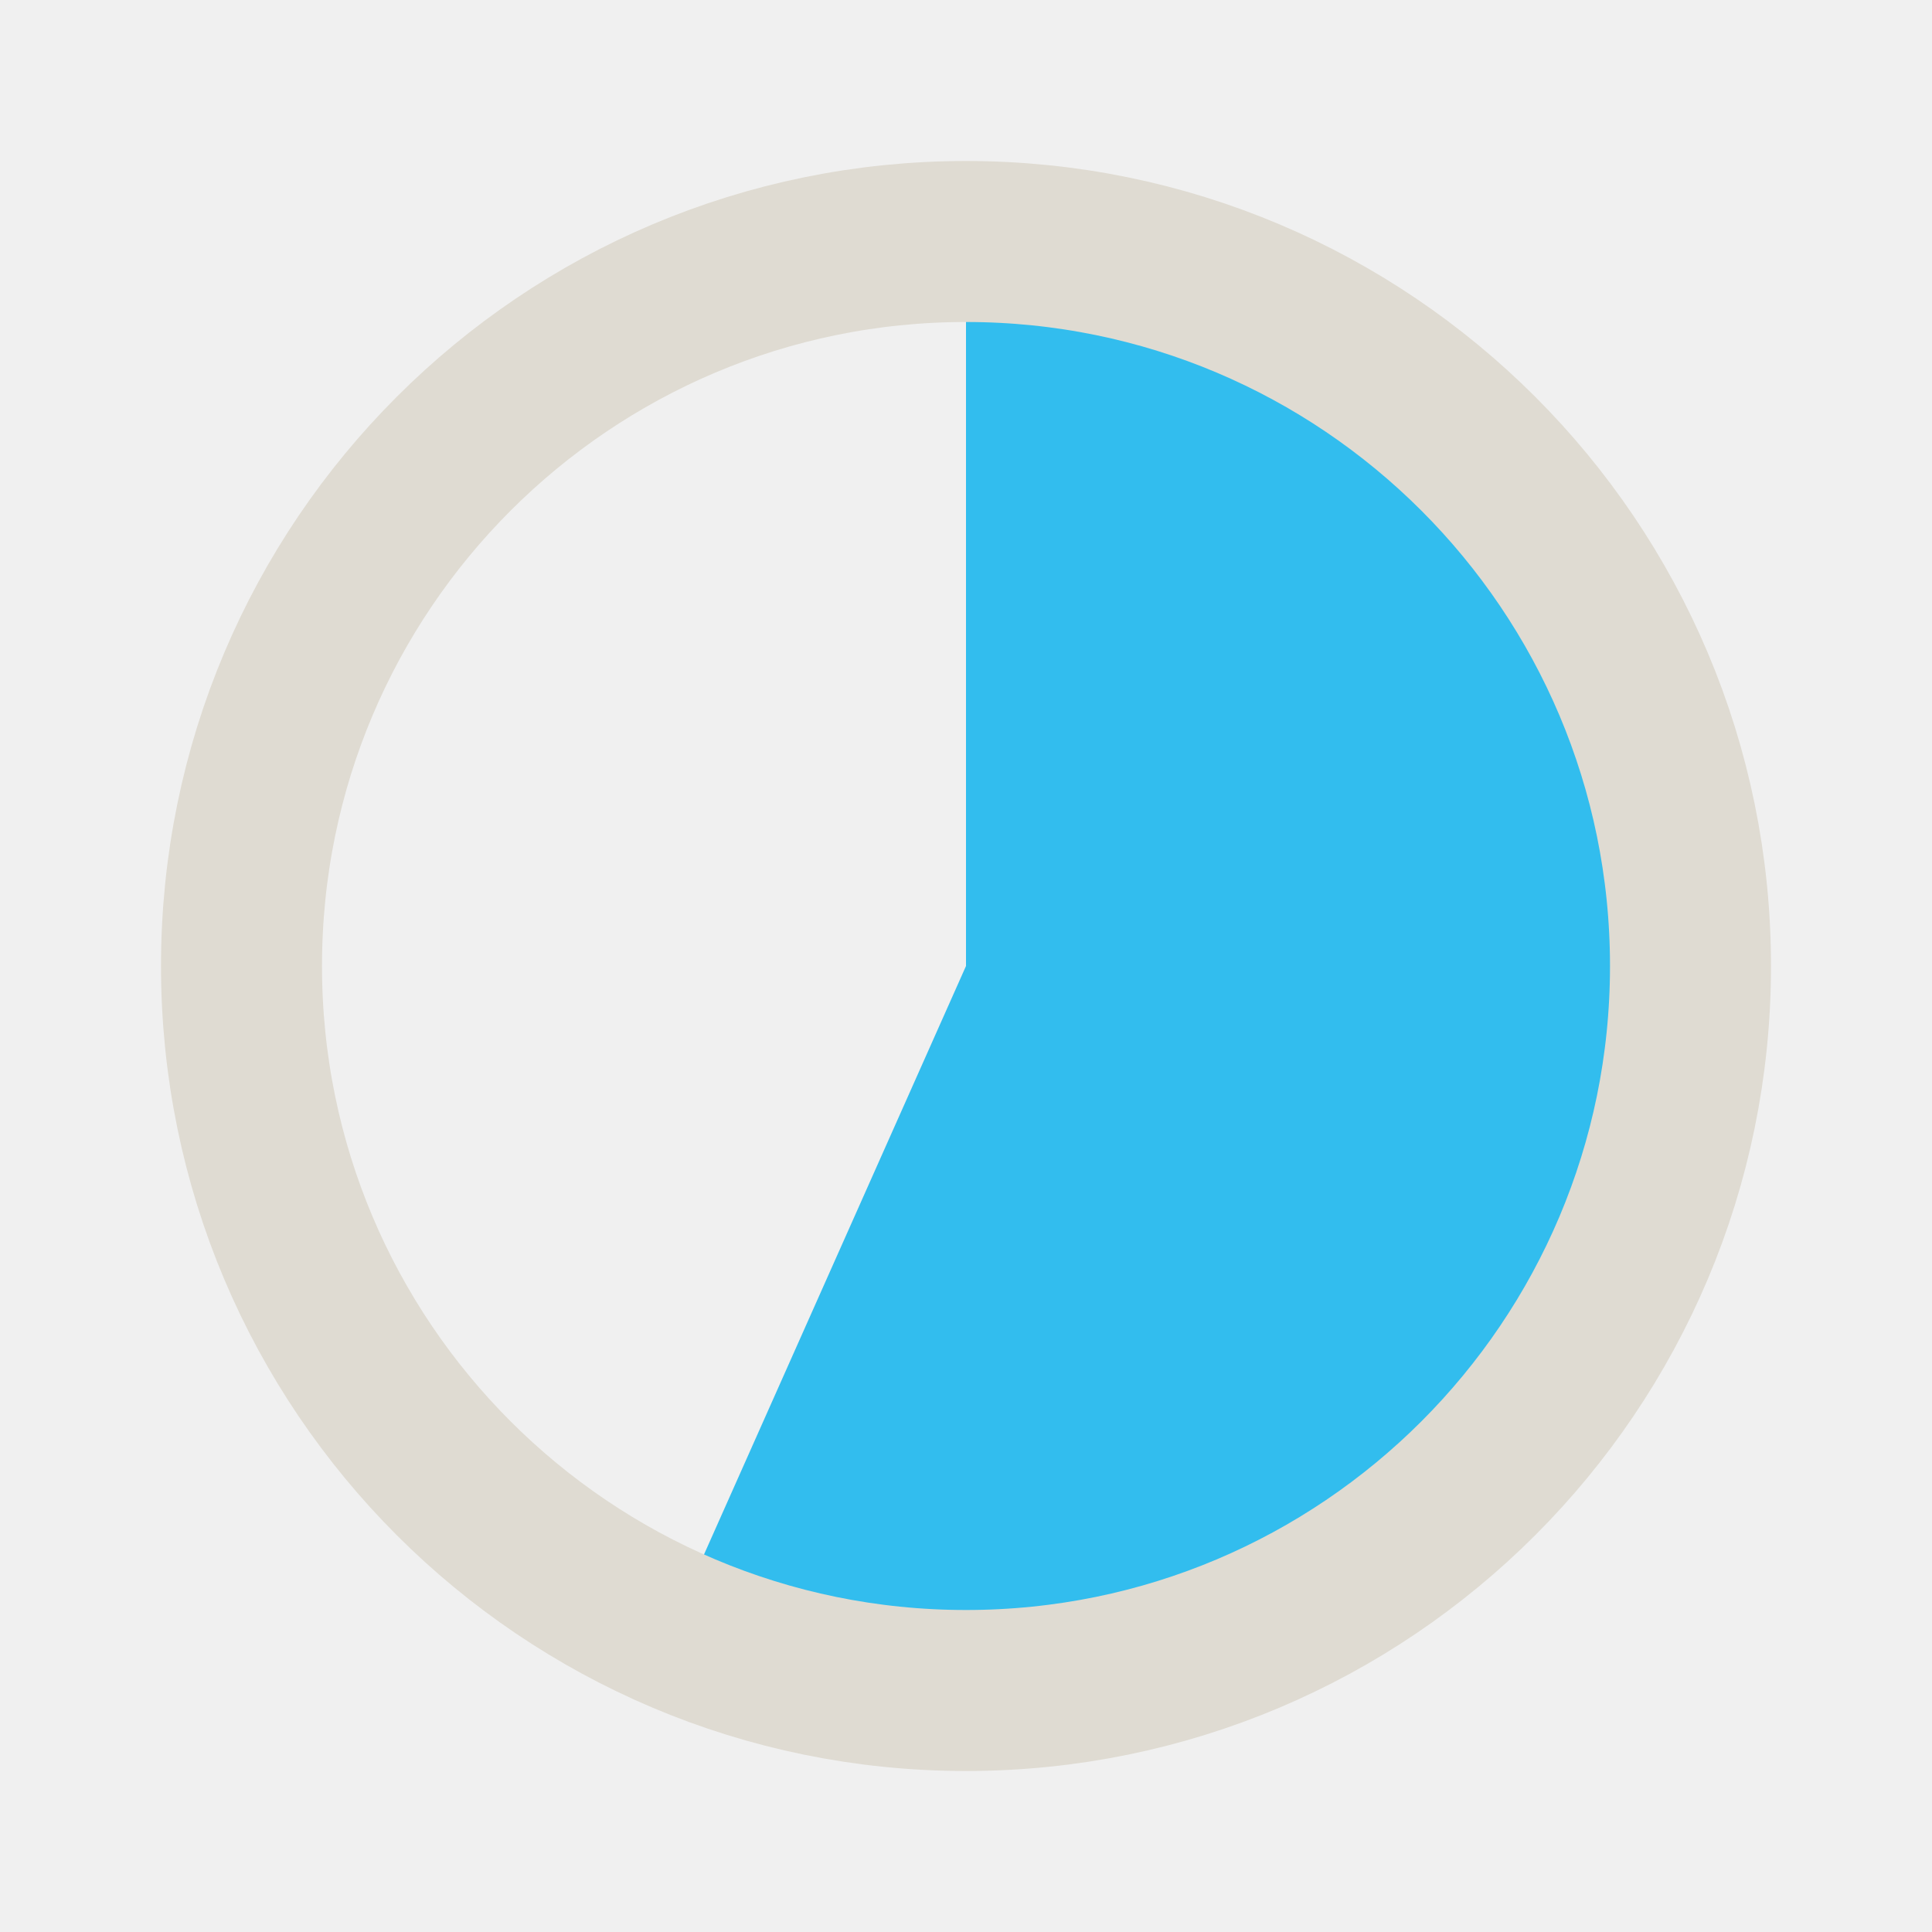
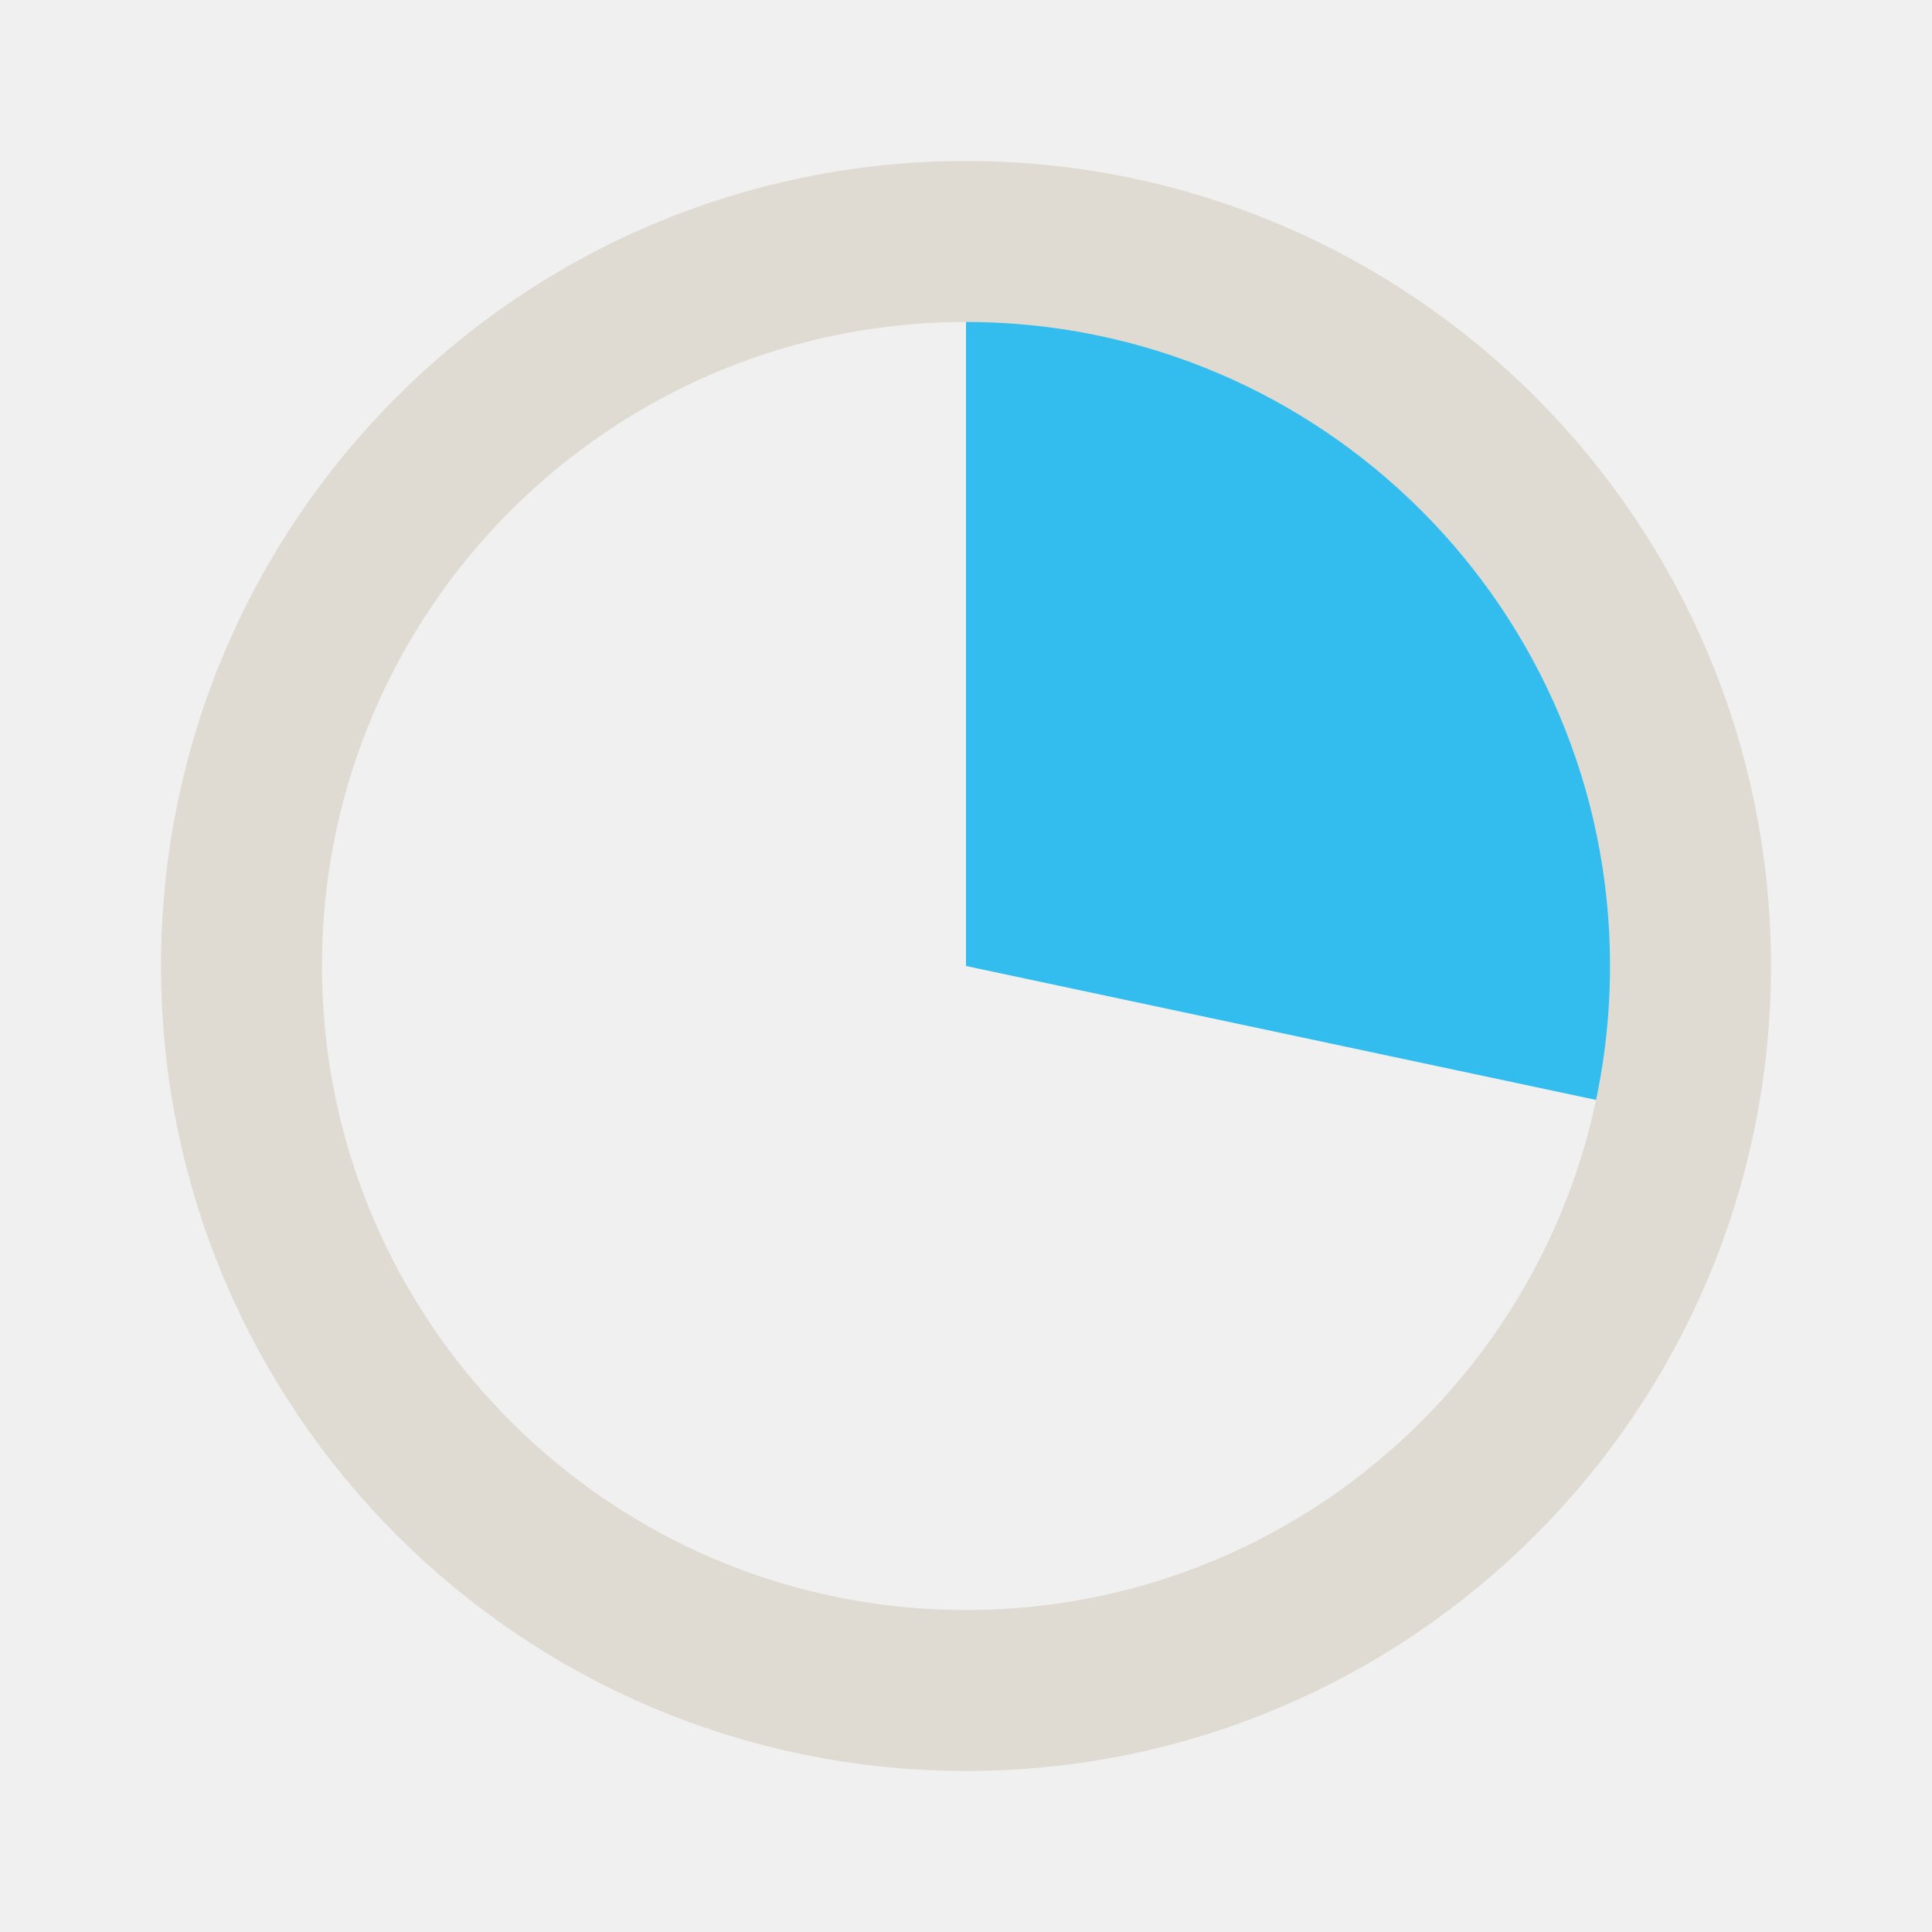
<svg xmlns="http://www.w3.org/2000/svg" width="24" height="24" viewBox="0 0 24 24" id="svg2" version="1.1">
  <defs id="defs4">
    <marker orient="auto" refY="0.0" refX="0.0" id="EmptyDiamondSend" style="overflow:visible">
      <path id="path4961" d="M 0,-7.071 L -7.071,0 L 0,7.071 L 7.071,0 L 0,-7.071 z " style="fill-rule:evenodd;fill:#ffffff;stroke:#dfdbd2;stroke-width:1pt;stroke-opacity:1" transform="scale(0.2) translate(-6,0)" />
    </marker>
    <marker orient="auto" refY="0.0" refX="0.0" id="DiamondSend" style="overflow:visible">
      <path id="path4934" d="M 0,-7.071 L -7.071,0 L 0,7.071 L 7.071,0 L 0,-7.071 z " style="fill-rule:evenodd;stroke:#dfdbd2;stroke-width:1pt;stroke-opacity:1;fill:#dfdbd2;fill-opacity:1" transform="scale(0.2) translate(-6,0)" />
    </marker>
    <marker orient="auto" refY="0.0" refX="0.0" id="DotM" style="overflow:visible">
      <path id="path4895" d="M -2.5,-1.0 C -2.5,1.76 -4.74,4.0 -7.5,4.0 C -10.26,4.0 -12.5,1.76 -12.5,-1.0 C -12.5,-3.76 -10.26,-6.0 -7.5,-6.0 C -4.74,-6.0 -2.5,-3.76 -2.5,-1.0 z " style="fill-rule:evenodd;stroke:#dfdbd2;stroke-width:1pt;stroke-opacity:1;fill:#dfdbd2;fill-opacity:1" transform="scale(0.4) translate(7.4, 1)" />
    </marker>
    <marker orient="auto" refY="0.0" refX="0.0" id="Arrow1Lstart" style="overflow:visible">
      <path id="path4831" d="M 0.0,0.0 L 5.0,-5.0 L -12.5,0.0 L 5.0,5.0 L 0.0,0.0 z " style="fill-rule:evenodd;stroke:#dfdbd2;stroke-width:1pt;stroke-opacity:1;fill:#dfdbd2;fill-opacity:1" transform="scale(0.8) translate(12.5,0)" />
    </marker>
    <marker orient="auto" refY="0.0" refX="0.0" id="DotL" style="overflow:visible">
      <path id="path4892" d="M -2.5,-1.0 C -2.5,1.76 -4.74,4.0 -7.5,4.0 C -10.26,4.0 -12.5,1.76 -12.5,-1.0 C -12.5,-3.76 -10.26,-6.0 -7.5,-6.0 C -4.74,-6.0 -2.5,-3.76 -2.5,-1.0 z " style="fill-rule:evenodd;stroke:#dfdbd2;stroke-width:1pt;stroke-opacity:1;fill:#dfdbd2;fill-opacity:1" transform="scale(0.8) translate(7.4, 1)" />
    </marker>
  </defs>
  <g id="layer2">
-     <path style="opacity:0.879;fill:#19b6ee;fill-opacity:1;fill-rule:nonzero;stroke:none;stroke-width:2;stroke-linecap:round;stroke-miterlimit:4;stroke-dasharray:none;stroke-opacity:1" id="path4808" d="m 12,3 a 9,9 0 0 1 8.345,5.629 9,9 0 0 1 -2.093,9.846 9,9 0 0 1 -9.913,1.748 L 12,12 Z" />
+     <path style="opacity:0.879;fill:#19b6ee;fill-opacity:1;fill-rule:nonzero;stroke:none;stroke-width:2;stroke-linecap:round;stroke-miterlimit:4;stroke-dasharray:none;stroke-opacity:1" id="path4808" d="m 12,3 a 9,9 0 0 1 6.994,3.336 9,9 0 0 1 1.809,7.535 L 12,12 Z" />
  </g>
  <g id="layer1" transform="translate(0,-1028.362)">
    <path style="fill:#dcd8d0;fill-opacity:0" id="path3398" d="m 500.026,380.611 a 96.975,96.975 0 0 1 -96.549,96.974 96.975,96.975 0 0 1 -97.396,-96.123 96.975,96.975 0 0 1 95.695,-97.817 l 1.276,96.966 z" />
    <circle style="fill:none;fill-opacity:1;stroke:#dfdbd2;stroke-width:2;stroke-miterlimit:4;stroke-dasharray:none;stroke-opacity:1" id="path4161" cx="12" cy="1040.362" r="9" />
  </g>
</svg>
